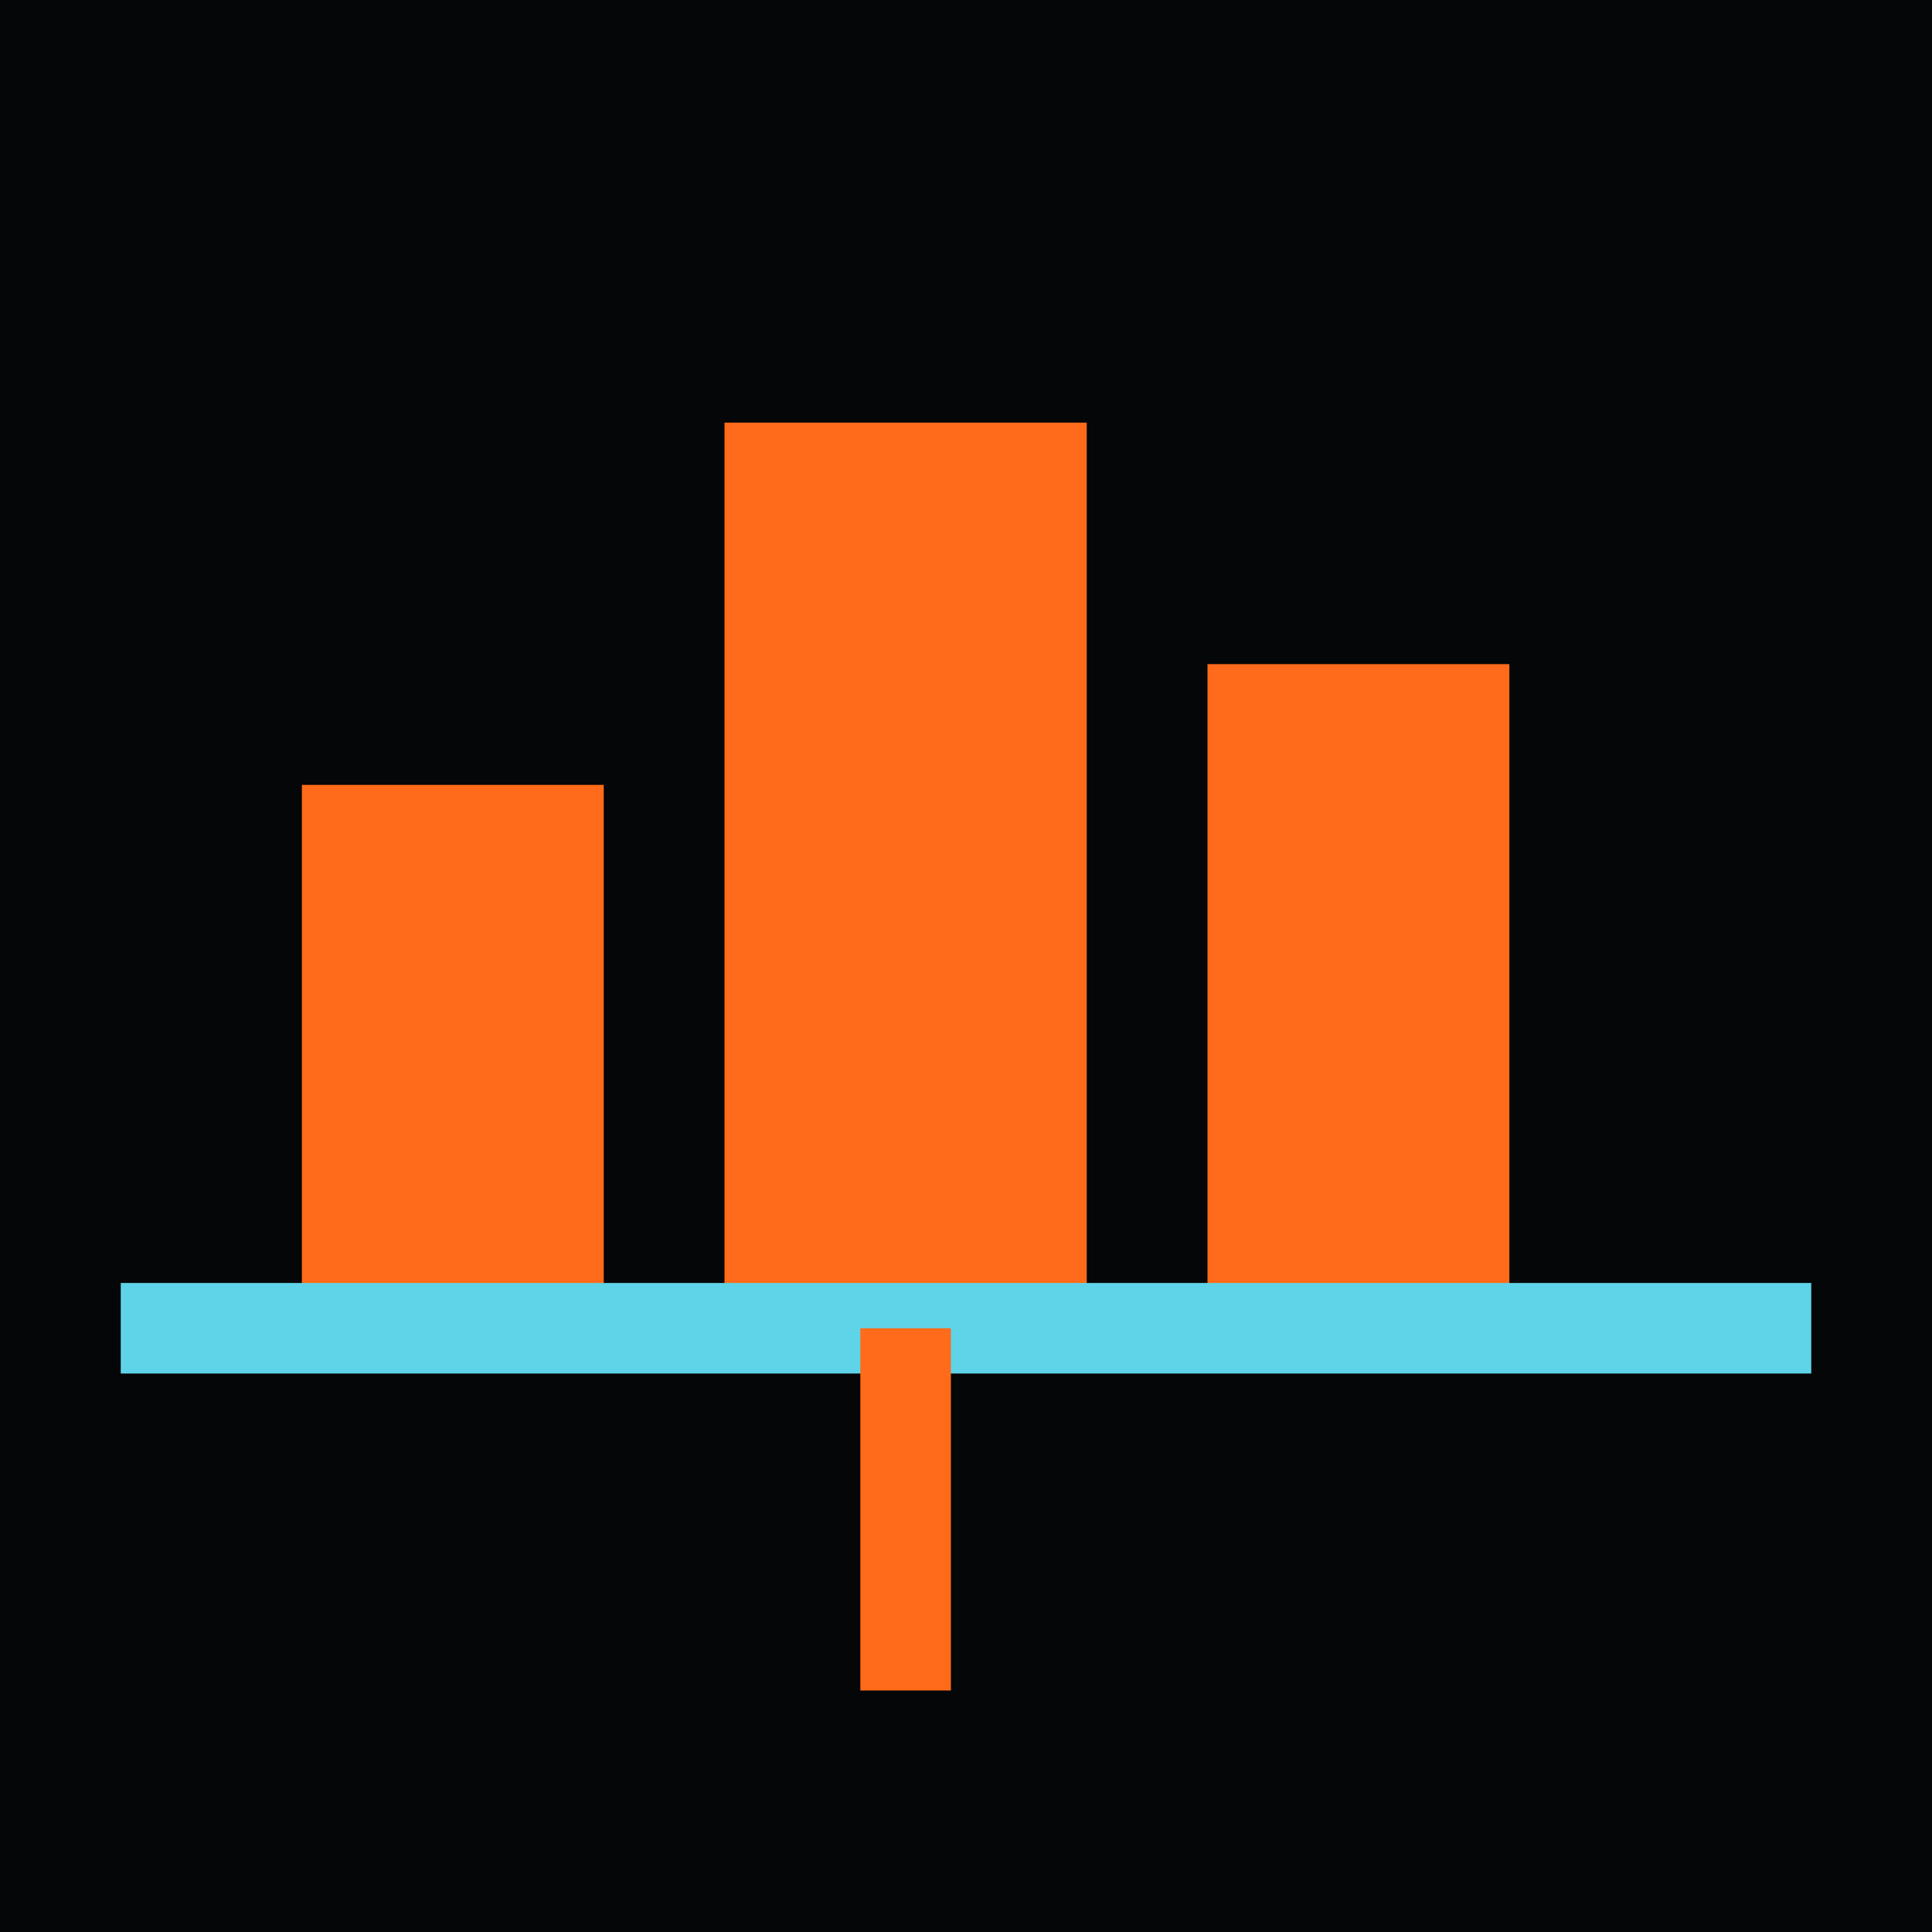
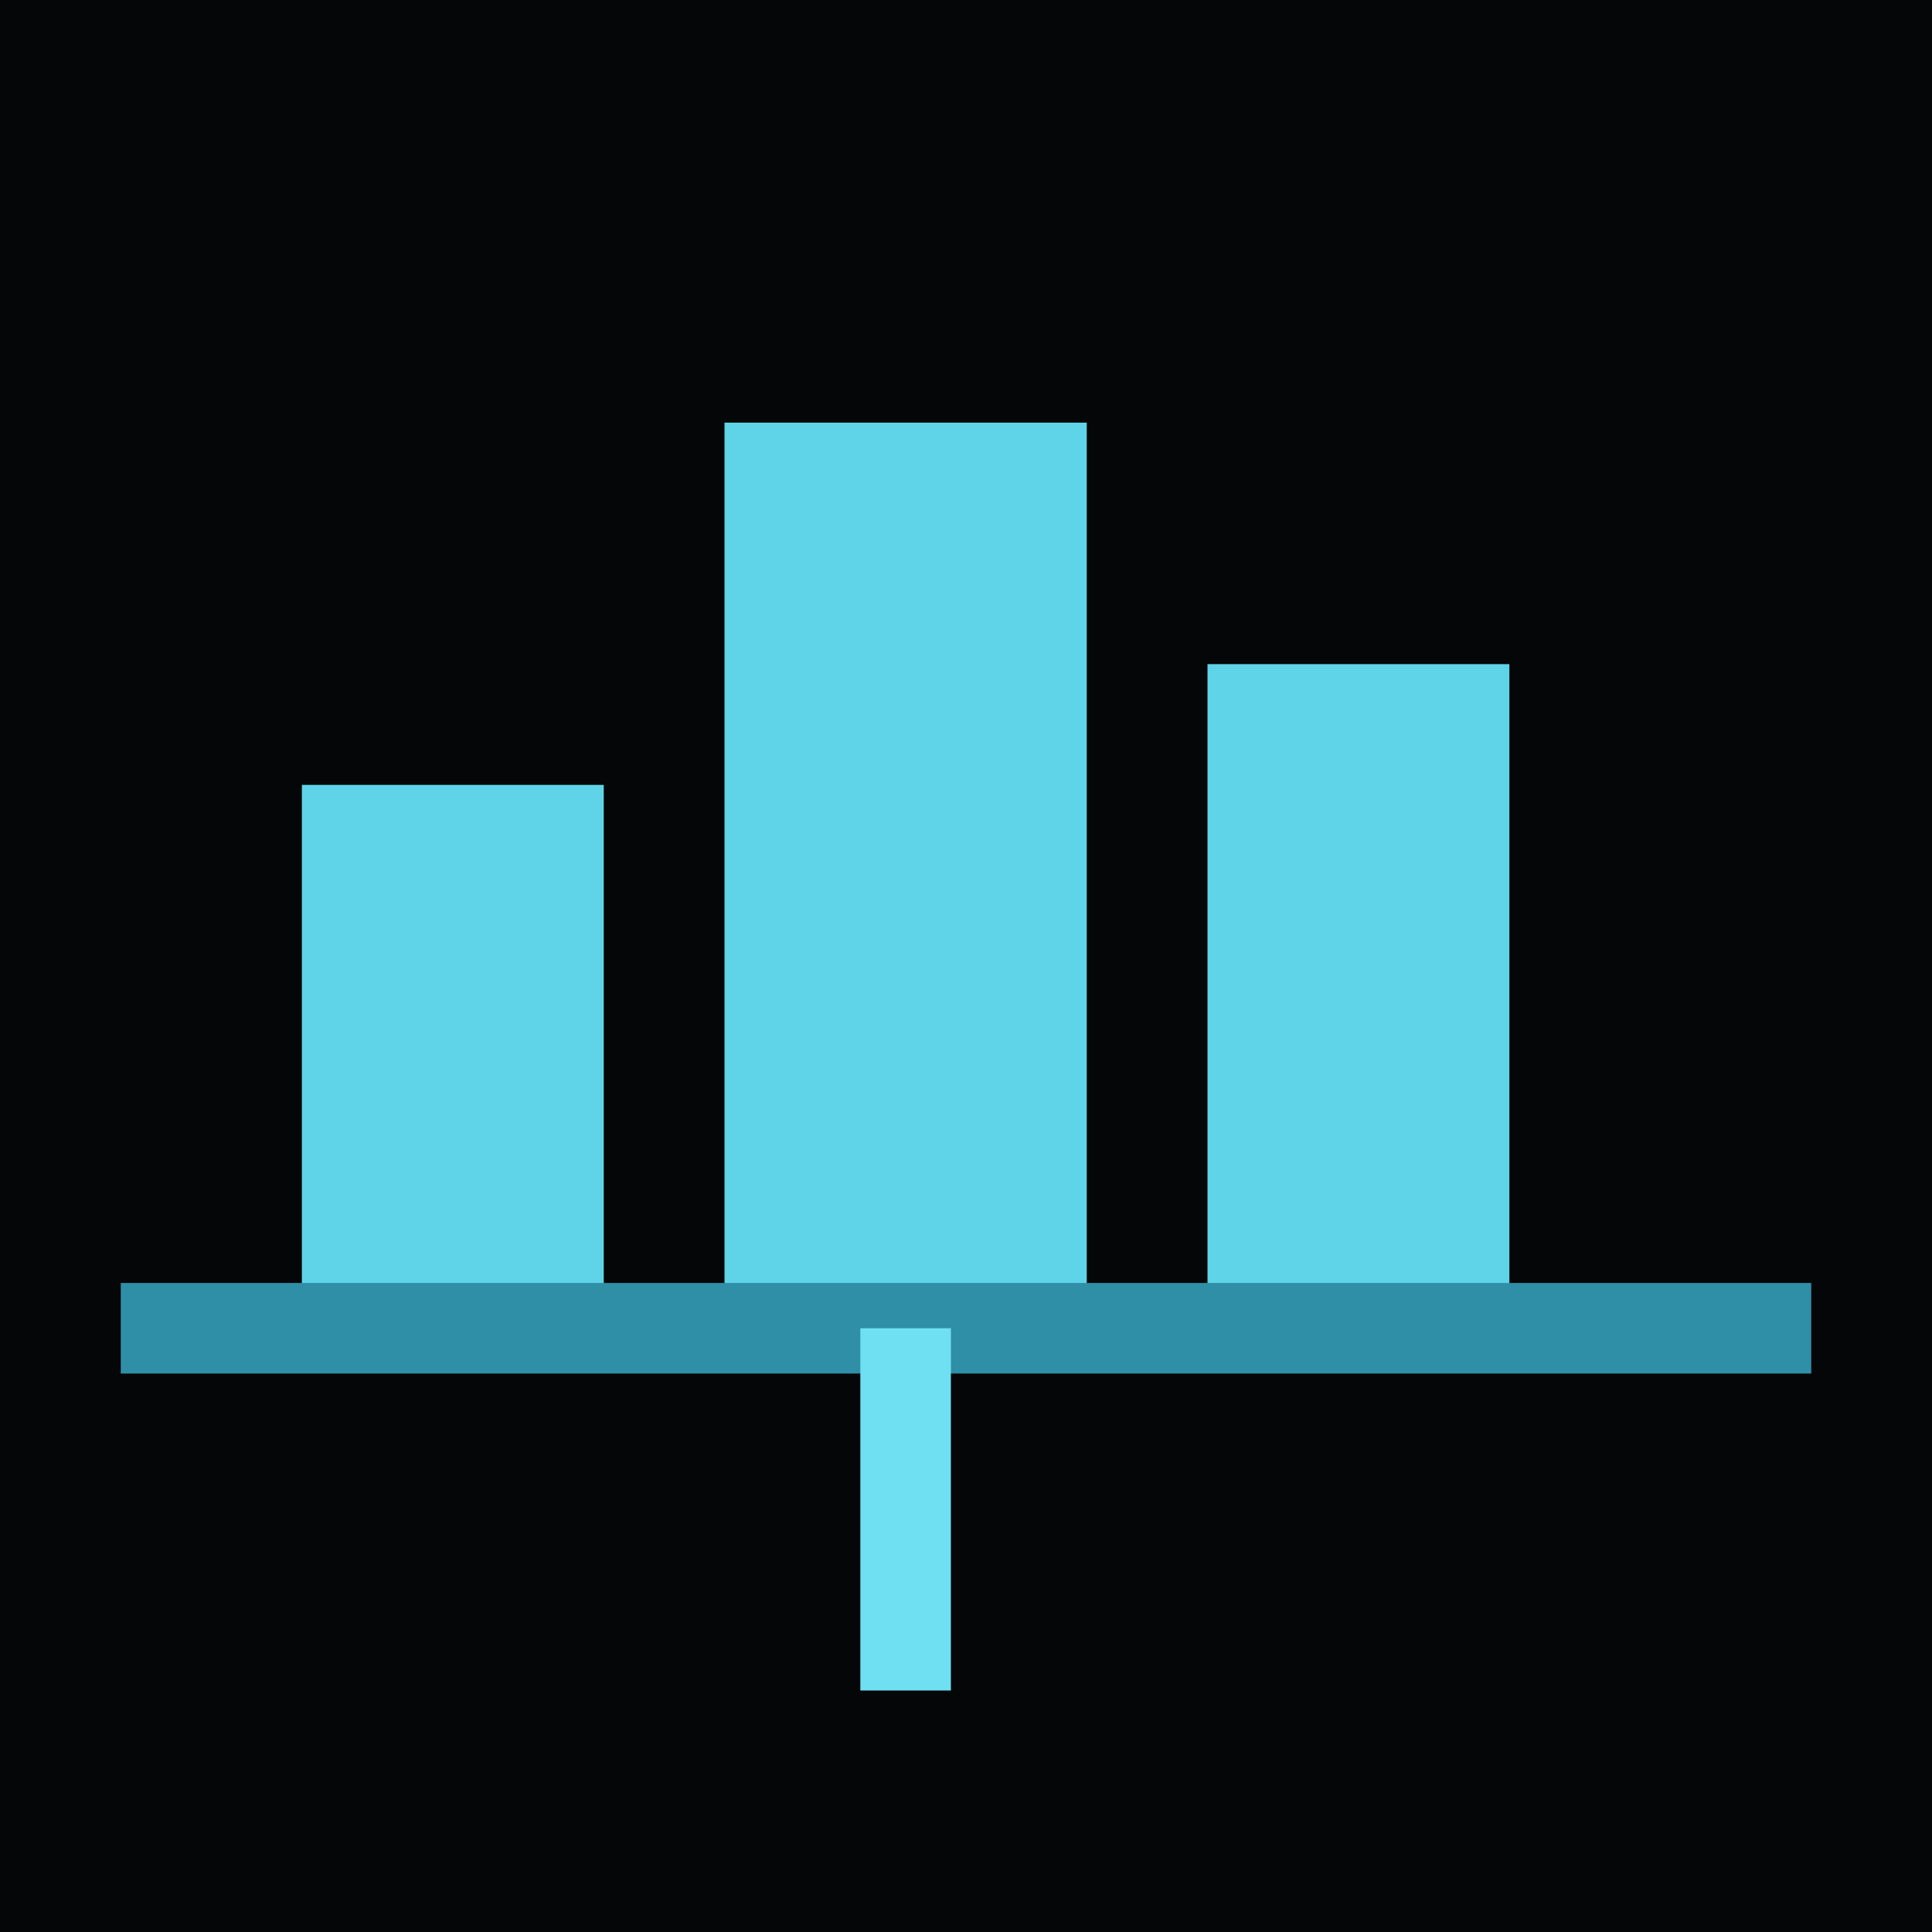
<svg xmlns="http://www.w3.org/2000/svg" viewBox="0 0 32 32" width="32" height="32">
  <rect width="32" height="32" fill="#050607" />
-   <g fill="#FF6B1A">
+   <g fill="#5FD4E8">
    <rect x="5" y="13" width="5" height="9" />
    <rect x="12" y="7" width="6" height="15" />
    <rect x="20" y="11" width="5" height="11" />
  </g>
-   <line x1="2" y1="22" x2="30" y2="22" stroke="#5FD4E8" stroke-width="1.5" />
-   <line x1="15" y1="22" x2="15" y2="28" stroke="#FF6B1A" stroke-width="1.5" />
+   <line x1="2" y1="22" x2="30" y2="22" stroke="#2F8FA6" stroke-width="1.5" />
+   <line x1="15" y1="22" x2="15" y2="28" stroke="#6FE0F2" stroke-width="1.5" />
</svg>
